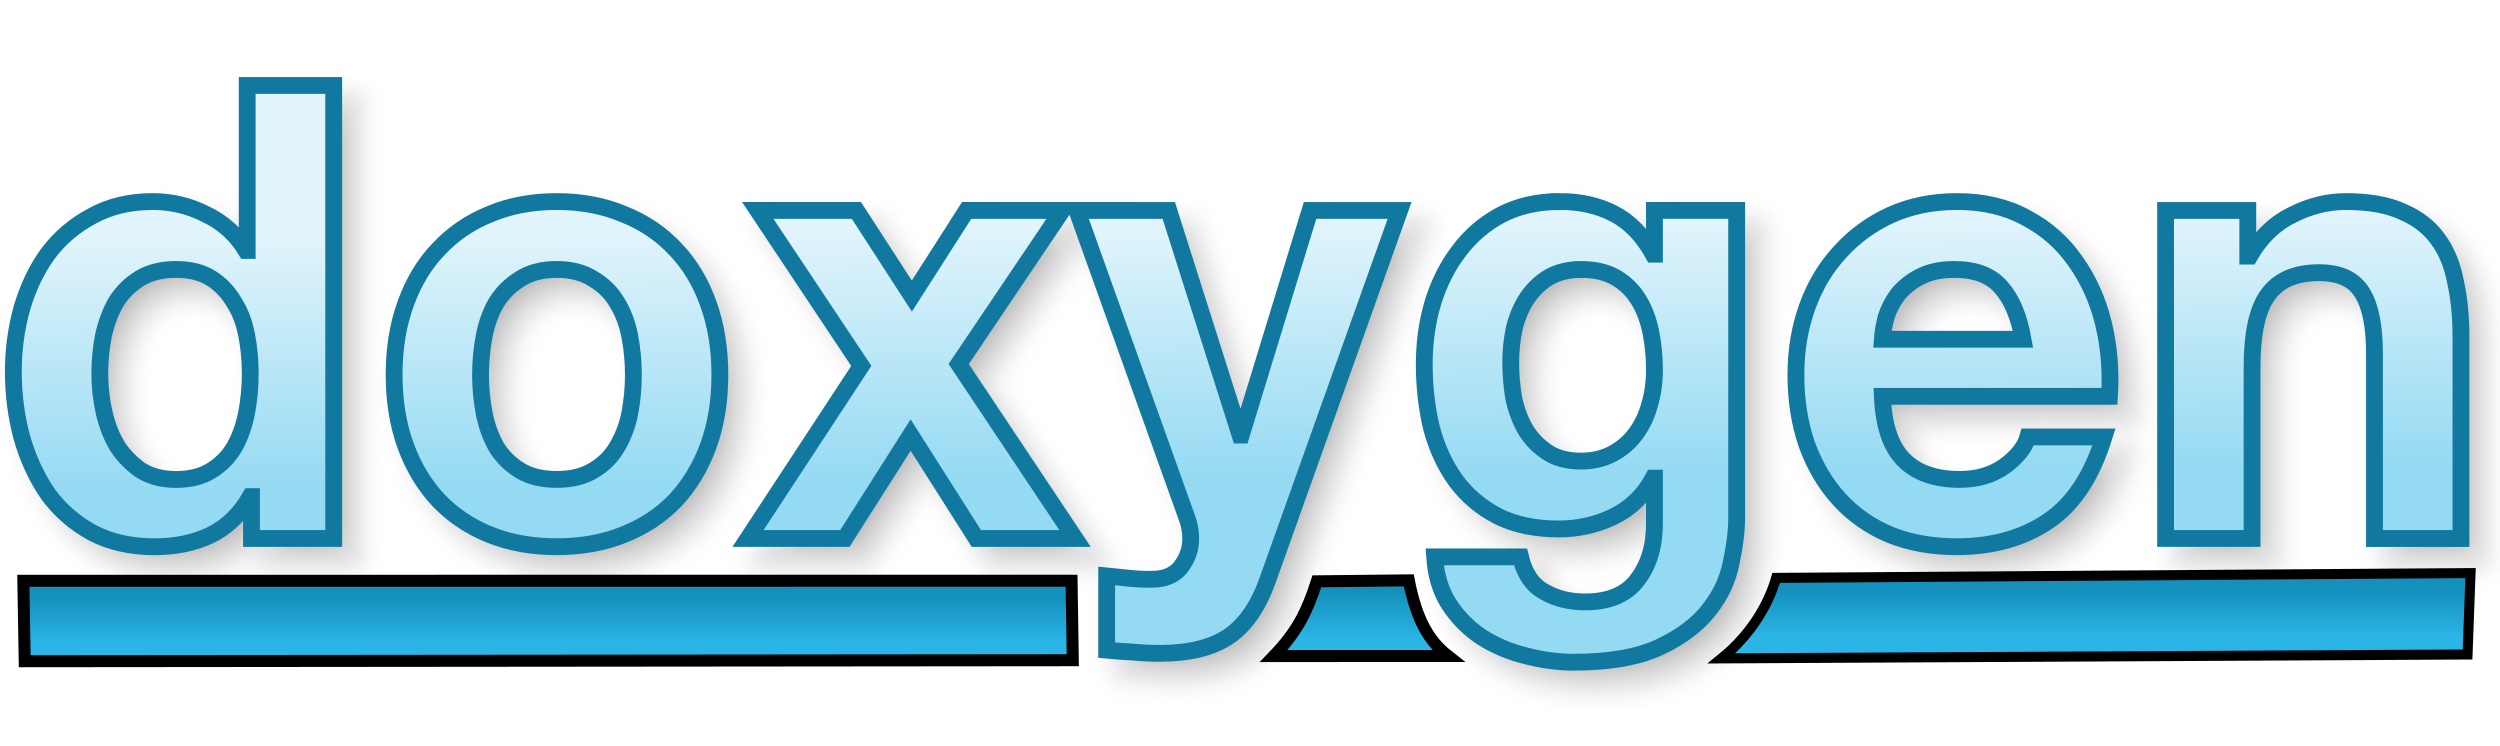
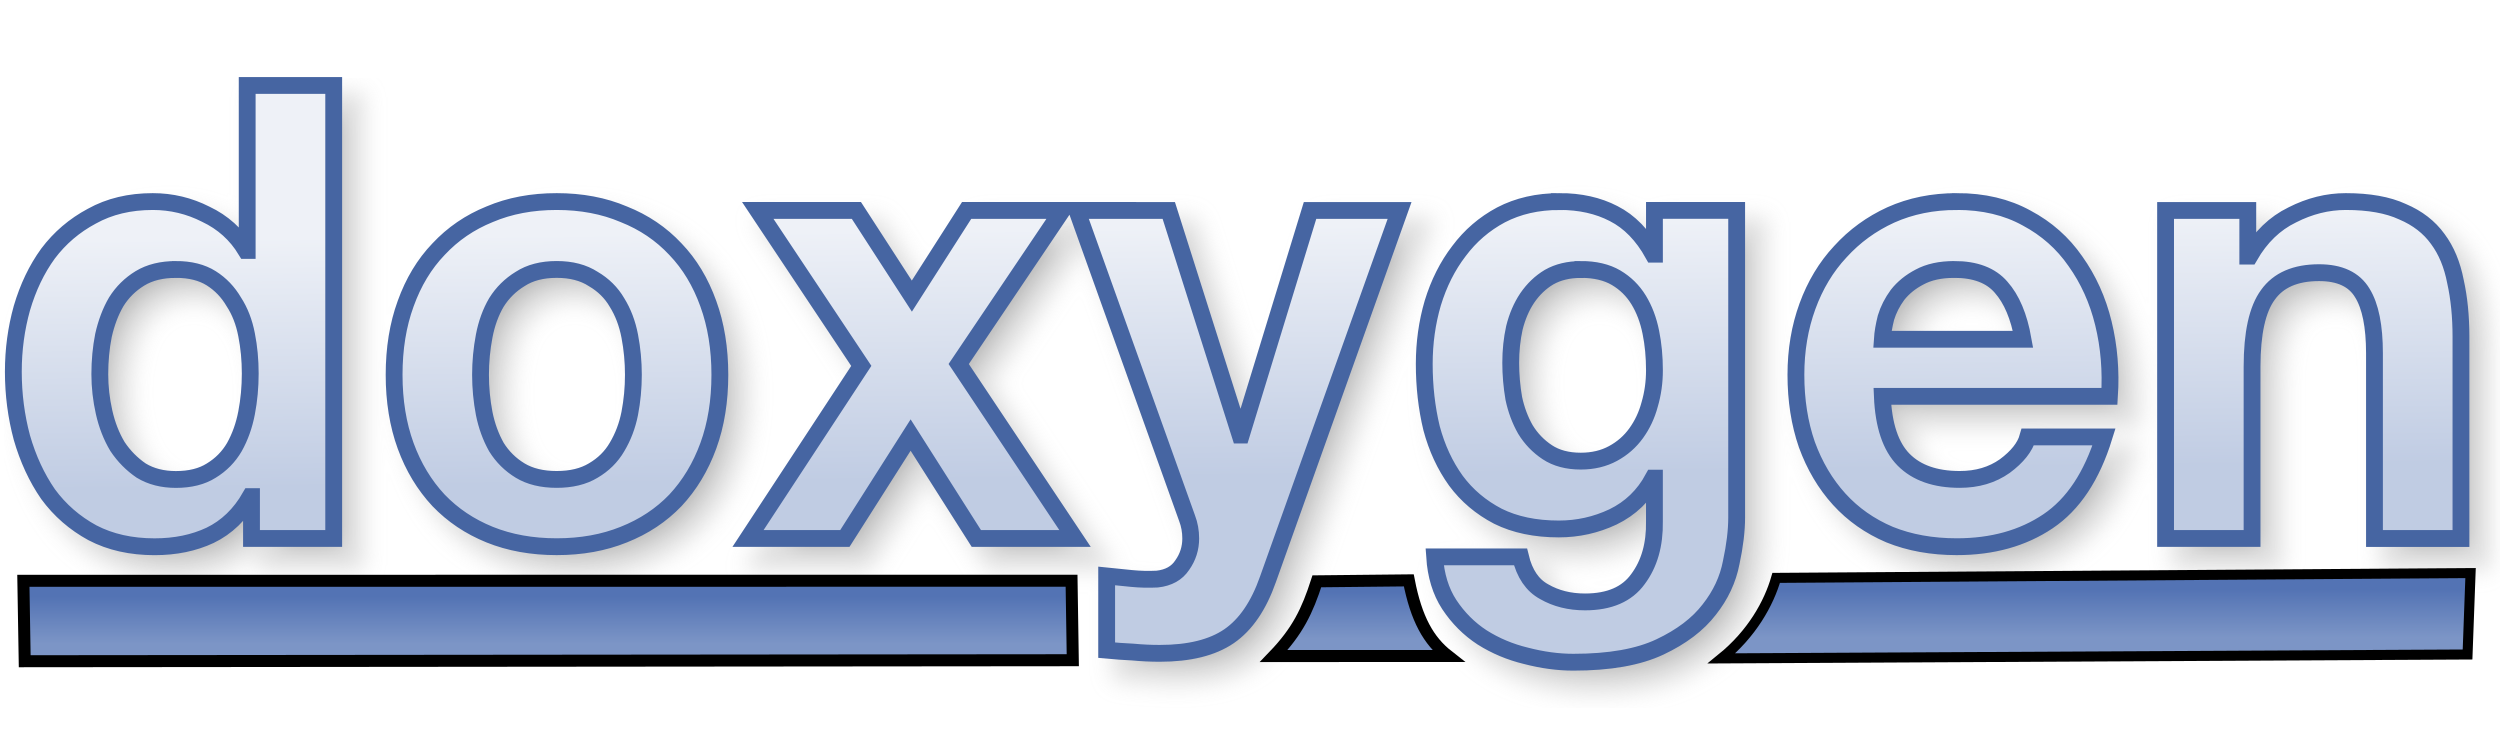
<svg xmlns="http://www.w3.org/2000/svg" xmlns:xlink="http://www.w3.org/1999/xlink" version="1.1" viewBox="0 0 104 31">
  <defs>
    <linearGradient id="a">
-       <stop stop-color="#1490BC" offset="0" />
-       <stop stop-color="#2BB5E7" offset="1" />
+       <stop stop-color="#5373B4" offset="0" />
+       <stop stop-color="#7C95C6" offset="1" />
    </linearGradient>
    <linearGradient id="d" x1="31.474" x2="31.474" y1="24.821" y2="26.773" gradientUnits="userSpaceOnUse" xlink:href="#a" />
    <linearGradient id="c" x1="31.474" x2="31.474" y1="24.821" y2="26.773" gradientTransform="matrix(.6816 0 0 1.0248 72.391 -.91809)" gradientUnits="userSpaceOnUse" xlink:href="#a" />
    <linearGradient id="b" x1="56.295" x2="56.295" y1="24.622" y2="26.574" gradientUnits="userSpaceOnUse" xlink:href="#a" />
    <linearGradient id="e" x1="49.067" x2="48.956" y1="19.719" y2="9.523" gradientTransform="matrix(.97968 0 0 1.0207 -.25579 -.25579)" gradientUnits="userSpaceOnUse">
-       <stop stop-color="#95DAF3" offset="0" />
-       <stop stop-color="#E1F4FB" offset="1" />
+       <stop stop-color="#C0CCE3" offset="0" />
+       <stop stop-color="#EEF1F7" offset="1" />
    </linearGradient>
    <filter id="f" x="-.011" y="-.045" width="1.021" height="1.091" color-interpolation-filters="sRGB">
      <feGaussianBlur stdDeviation="0.453" />
    </filter>
  </defs>
  <g>
    <path transform="translate(-2.5759 -27.848)" d="m13.609 32.203v6.863h-0.051c-0.405-0.669-0.963-1.171-1.672-1.506-0.692-0.352-1.428-0.527-2.205-0.527-0.963 0-1.807 0.203-2.533 0.607-0.726 0.387-1.334 0.906-1.824 1.557-0.473 0.651-0.835 1.409-1.088 2.272-0.236 0.845-0.355 1.724-0.355 2.639 0 0.95 0.119 1.864 0.355 2.744 0.253 0.88 0.615 1.663 1.088 2.35 0.49 0.669 1.107 1.207 1.85 1.611 0.743 0.387 1.604 0.58 2.584 0.58 0.861 0 1.631-0.158 2.307-0.475 0.692-0.334 1.25-0.872 1.672-1.611h0.051v1.742h3.42v-18.846zm12.875 4.83c-1.03 0-1.96 0.175-2.787 0.527-0.828 0.334-1.536 0.82-2.127 1.453-0.591 0.616-1.048 1.372-1.369 2.269-0.321 0.88-0.48 1.866-0.48 2.957s0.16 2.075 0.48 2.955c0.321 0.88 0.778 1.636 1.369 2.269 0.591 0.616 1.299 1.091 2.127 1.426 0.828 0.334 1.757 0.502 2.787 0.502 1.03 0 1.96-0.168 2.787-0.502 0.844-0.334 1.561-0.81 2.152-1.426 0.591-0.633 1.048-1.39 1.369-2.269 0.321-0.88 0.48-1.864 0.48-2.955s-0.16-2.077-0.48-2.957c-0.321-0.897-0.778-1.654-1.369-2.269-0.591-0.633-1.308-1.119-2.152-1.453-0.828-0.352-1.757-0.527-2.787-0.527zm41.715 0c-0.912 0-1.722 0.185-2.432 0.555-0.692 0.37-1.275 0.87-1.748 1.504-0.473 0.616-0.837 1.337-1.09 2.164-0.236 0.809-0.354 1.655-0.354 2.535 0 0.933 0.1 1.821 0.303 2.666 0.22 0.827 0.558 1.556 1.014 2.189 0.456 0.616 1.039 1.109 1.748 1.478 0.709 0.352 1.554 0.529 2.533 0.529 0.794 0 1.545-0.168 2.254-0.502 0.726-0.352 1.283-0.89 1.672-1.611h0.051v1.795c0.017 0.968-0.211 1.769-0.684 2.402-0.456 0.633-1.19 0.951-2.203 0.951-0.642 0-1.208-0.142-1.697-0.424-0.49-0.264-0.819-0.747-0.988-1.451h-3.572c0.051 0.774 0.253 1.435 0.607 1.98 0.372 0.563 0.829 1.019 1.369 1.371 0.557 0.352 1.166 0.607 1.824 0.766 0.676 0.176 1.333 0.266 1.975 0.266 1.503 0 2.703-0.212 3.598-0.635 0.895-0.422 1.58-0.941 2.053-1.557 0.473-0.598 0.777-1.249 0.912-1.953 0.152-0.704 0.227-1.329 0.227-1.875v-12.775h-3.42v1.822h-0.051c-0.439-0.792-0.988-1.355-1.647-1.69-0.642-0.334-1.393-0.502-2.254-0.502zm16.523 0c-0.996 0-1.909 0.185-2.736 0.555-0.811 0.37-1.512 0.88-2.103 1.531-0.591 0.633-1.046 1.39-1.367 2.269s-0.48 1.831-0.48 2.852c0 1.056 0.151 2.022 0.455 2.902 0.321 0.88 0.768 1.636 1.342 2.269 0.574 0.633 1.276 1.127 2.103 1.478 0.828 0.334 1.757 0.502 2.787 0.502 1.486 0 2.752-0.353 3.799-1.057 1.047-0.704 1.825-1.873 2.332-3.51h-3.168c-0.118 0.422-0.439 0.828-0.963 1.215-0.524 0.37-1.147 0.553-1.873 0.553-1.013 0-1.792-0.273-2.332-0.818-0.54-0.545-0.836-1.425-0.887-2.639h9.449c0.068-1.056-0.016-2.067-0.252-3.035-0.236-0.968-0.626-1.829-1.166-2.586-0.524-0.757-1.2-1.355-2.027-1.795-0.828-0.458-1.797-0.688-2.912-0.688zm16.189 0c-0.76 0-1.502 0.185-2.228 0.555-0.726 0.352-1.317 0.923-1.773 1.715h-0.076v-1.9h-3.42v13.646h3.598v-7.152c0-1.39 0.219-2.384 0.658-2.982 0.439-0.616 1.149-0.924 2.129-0.924 0.861 0 1.461 0.281 1.799 0.844 0.338 0.545 0.506 1.382 0.506 2.508v7.707h3.598v-8.393c0-0.845-0.076-1.611-0.229-2.297-0.135-0.704-0.38-1.292-0.734-1.768-0.355-0.493-0.844-0.873-1.469-1.137-0.608-0.282-1.395-0.422-2.357-0.422zm-66.063 0.369 4.307 6.467-4.713 7.18h4.029l2.736-4.303 2.734 4.303h4.106l-4.84-7.258 4.307-6.389h-3.977l-2.279 3.564-2.307-3.564zm13.275 0 4.584 12.803c0.101 0.264 0.152 0.545 0.152 0.844 0 0.405-0.117 0.775-0.354 1.109-0.22 0.334-0.566 0.527-1.039 0.58-0.355 0.018-0.71 0.01-1.065-0.025-0.355-0.035-0.701-0.07-1.039-0.105v3.088c0.372 0.035 0.735 0.061 1.09 0.078 0.372 0.035 0.744 0.053 1.115 0.053 1.233 0 2.194-0.238 2.887-0.713 0.692-0.475 1.233-1.266 1.621-2.375l5.473-15.336h-3.725l-2.861 9.344h-0.051l-2.965-9.344zm-37.48 2.455c0.591 0 1.082 0.123 1.471 0.369 0.388 0.246 0.699 0.572 0.936 0.977 0.253 0.387 0.432 0.845 0.533 1.373 0.101 0.51 0.152 1.048 0.152 1.611 0 0.563-0.051 1.107-0.152 1.635-0.101 0.528-0.271 1.004-0.508 1.426-0.236 0.405-0.556 0.73-0.961 0.977-0.388 0.246-0.88 0.369-1.471 0.369-0.557 0-1.038-0.123-1.443-0.369-0.388-0.264-0.718-0.597-0.988-1.002-0.253-0.422-0.438-0.898-0.557-1.426s-0.178-1.056-0.178-1.584c-1e-7 -0.563 0.051-1.099 0.152-1.609 0.118-0.528 0.295-0.996 0.531-1.4 0.253-0.405 0.583-0.73 0.988-0.977 0.405-0.246 0.903-0.369 1.494-0.369zm15.84 0c0.608 0 1.114 0.133 1.52 0.396 0.422 0.246 0.752 0.572 0.988 0.977 0.253 0.405 0.43 0.871 0.531 1.398 0.101 0.528 0.152 1.066 0.152 1.611 0 0.545-0.051 1.081-0.152 1.609-0.101 0.51-0.278 0.976-0.531 1.398-0.236 0.405-0.566 0.73-0.988 0.977-0.405 0.246-0.912 0.369-1.52 0.369-0.608 0-1.114-0.123-1.52-0.369s-0.735-0.572-0.988-0.977c-0.236-0.422-0.406-0.888-0.508-1.398-0.101-0.528-0.152-1.064-0.152-1.609 0-0.545 0.051-1.083 0.152-1.611 0.101-0.528 0.271-0.994 0.508-1.398 0.253-0.405 0.583-0.73 0.988-0.977 0.405-0.264 0.912-0.396 1.52-0.396zm42.602 0c0.591 0 1.08 0.115 1.469 0.344 0.388 0.229 0.701 0.537 0.938 0.924 0.236 0.387 0.406 0.835 0.508 1.346 0.101 0.493 0.15 1.021 0.15 1.584 0 0.493-0.066 0.968-0.201 1.426-0.118 0.44-0.305 0.836-0.559 1.188-0.253 0.352-0.574 0.633-0.963 0.844-0.388 0.211-0.835 0.318-1.342 0.318-0.557 0-1.021-0.125-1.393-0.371-0.372-0.246-0.676-0.562-0.912-0.949-0.22-0.387-0.381-0.818-0.482-1.293-0.084-0.493-0.127-0.986-0.127-1.478 0-0.51 0.051-0.994 0.152-1.451 0.118-0.475 0.297-0.89 0.533-1.242 0.253-0.37 0.557-0.66 0.912-0.871 0.372-0.211 0.81-0.316 1.316-0.316zm15.535 0c0.878 0 1.529 0.248 1.951 0.74 0.439 0.493 0.743 1.214 0.912 2.164h-5.854c0.017-0.264 0.068-0.564 0.152-0.898 0.101-0.334 0.263-0.65 0.482-0.949 0.236-0.299 0.541-0.547 0.912-0.74 0.388-0.211 0.869-0.316 1.443-0.316z" filter="url(#f)" opacity=".3" stroke="#969696" />
    <path d="m0.972 24.161 43.605-0.002 0.051 3.306-43.6 0.042z" fill="url(#d)" stroke="#000" stroke-width=".5" />
-     <path d="m10.283 3.555v6.863h-0.051c-0.405-0.669-0.963-1.171-1.672-1.506-0.692-0.352-1.428-0.527-2.205-0.527-0.963 0-1.807 0.203-2.533 0.607-0.726 0.387-1.334 0.906-1.824 1.557-0.473 0.651-0.835 1.409-1.088 2.272-0.236 0.845-0.355 1.724-0.355 2.639 0 0.95 0.119 1.864 0.355 2.744 0.253 0.88 0.615 1.663 1.088 2.35 0.49 0.669 1.107 1.207 1.85 1.611 0.743 0.387 1.604 0.58 2.584 0.58 0.861 0 1.631-0.158 2.307-0.475 0.692-0.334 1.25-0.872 1.672-1.611h0.051v1.742h3.42v-18.846zm12.875 4.83c-1.03 0-1.96 0.175-2.787 0.527-0.828 0.334-1.536 0.82-2.127 1.453-0.591 0.616-1.048 1.372-1.369 2.269-0.321 0.88-0.48 1.866-0.48 2.957s0.16 2.075 0.48 2.955c0.321 0.88 0.778 1.636 1.369 2.269 0.591 0.616 1.299 1.091 2.127 1.426 0.828 0.334 1.757 0.502 2.787 0.502 1.03 0 1.96-0.168 2.787-0.502 0.844-0.334 1.561-0.81 2.152-1.426 0.591-0.633 1.048-1.39 1.369-2.269 0.321-0.88 0.48-1.864 0.48-2.955s-0.16-2.077-0.48-2.957c-0.321-0.897-0.778-1.654-1.369-2.269-0.591-0.633-1.308-1.119-2.152-1.453-0.828-0.352-1.757-0.527-2.787-0.527zm41.715 0c-0.912 0-1.722 0.185-2.432 0.555-0.692 0.37-1.275 0.87-1.748 1.504-0.473 0.616-0.837 1.337-1.09 2.164-0.236 0.809-0.354 1.655-0.354 2.535 0 0.933 0.1 1.821 0.303 2.666 0.22 0.827 0.558 1.556 1.014 2.189 0.456 0.616 1.039 1.109 1.748 1.478 0.709 0.352 1.554 0.529 2.533 0.529 0.794 0 1.545-0.168 2.254-0.502 0.726-0.352 1.283-0.89 1.672-1.611h0.051v1.795c0.017 0.968-0.211 1.769-0.684 2.402-0.456 0.633-1.19 0.951-2.203 0.951-0.642 0-1.208-0.142-1.697-0.424-0.49-0.264-0.819-0.747-0.988-1.451h-3.572c0.051 0.774 0.253 1.435 0.607 1.98 0.372 0.563 0.829 1.019 1.369 1.371 0.557 0.352 1.166 0.607 1.824 0.766 0.676 0.176 1.333 0.266 1.975 0.266 1.503 0 2.703-0.212 3.598-0.635 0.895-0.422 1.58-0.941 2.053-1.557 0.473-0.598 0.777-1.249 0.912-1.953 0.152-0.704 0.227-1.329 0.227-1.875v-12.775h-3.42v1.822h-0.051c-0.439-0.792-0.988-1.355-1.647-1.69-0.642-0.334-1.393-0.502-2.254-0.502zm16.523 0c-0.996 0-1.909 0.185-2.736 0.555-0.811 0.37-1.512 0.88-2.103 1.531-0.591 0.633-1.046 1.39-1.367 2.269s-0.48 1.831-0.48 2.852c0 1.056 0.151 2.022 0.455 2.902 0.321 0.88 0.768 1.636 1.342 2.269 0.574 0.633 1.276 1.127 2.103 1.478 0.828 0.334 1.757 0.502 2.787 0.502 1.486 0 2.752-0.353 3.799-1.057 1.047-0.704 1.825-1.873 2.332-3.51h-3.168c-0.118 0.422-0.439 0.828-0.963 1.215-0.524 0.37-1.147 0.553-1.873 0.553-1.013 0-1.792-0.273-2.332-0.818-0.54-0.545-0.836-1.425-0.887-2.639h9.449c0.068-1.056-0.016-2.067-0.252-3.035-0.236-0.968-0.626-1.829-1.166-2.586-0.524-0.757-1.2-1.355-2.027-1.795-0.828-0.458-1.797-0.688-2.912-0.688zm16.189 0c-0.76 0-1.502 0.185-2.228 0.555-0.726 0.352-1.317 0.923-1.773 1.715h-0.076v-1.9h-3.42v13.646h3.598v-7.152c0-1.39 0.219-2.384 0.658-2.982 0.439-0.616 1.149-0.924 2.129-0.924 0.861 0 1.461 0.281 1.799 0.844 0.338 0.545 0.506 1.382 0.506 2.508v7.707h3.598v-8.393c0-0.845-0.076-1.611-0.229-2.297-0.135-0.704-0.38-1.292-0.734-1.768-0.355-0.493-0.844-0.873-1.469-1.137-0.608-0.282-1.395-0.422-2.357-0.422zm-66.062 0.369 4.307 6.467-4.713 7.18h4.029l2.736-4.303 2.734 4.303h4.106l-4.84-7.258 4.307-6.389h-3.977l-2.279 3.564-2.307-3.564zm13.275 0 4.584 12.803c0.101 0.264 0.152 0.545 0.152 0.844 0 0.405-0.117 0.775-0.354 1.109-0.22 0.334-0.566 0.527-1.039 0.58-0.355 0.018-0.71 0.01-1.065-0.025-0.355-0.035-0.701-0.07-1.039-0.105v3.088c0.372 0.035 0.735 0.061 1.09 0.078 0.372 0.035 0.744 0.053 1.115 0.053 1.233 0 2.194-0.238 2.887-0.713 0.692-0.475 1.233-1.266 1.621-2.375l5.473-15.336h-3.725l-2.861 9.344h-0.051l-2.965-9.344zm-37.48 2.455c0.591 0 1.082 0.123 1.471 0.369s0.699 0.572 0.936 0.977c0.253 0.387 0.432 0.845 0.533 1.373 0.101 0.51 0.152 1.048 0.152 1.611 0 0.563-0.051 1.107-0.152 1.635-0.101 0.528-0.271 1.004-0.508 1.426-0.236 0.405-0.556 0.73-0.961 0.977-0.388 0.246-0.88 0.369-1.471 0.369-0.557 0-1.038-0.123-1.443-0.369-0.388-0.264-0.718-0.597-0.988-1.002-0.253-0.422-0.438-0.898-0.557-1.426s-0.178-1.056-0.178-1.584c-1e-7 -0.563 0.051-1.099 0.152-1.609 0.118-0.528 0.295-0.996 0.531-1.4 0.253-0.405 0.583-0.73 0.988-0.977 0.405-0.246 0.903-0.369 1.494-0.369zm15.84 0c0.608 0 1.114 0.133 1.52 0.396 0.422 0.246 0.752 0.572 0.988 0.977 0.253 0.405 0.43 0.871 0.531 1.398 0.101 0.528 0.152 1.066 0.152 1.611 0 0.545-0.051 1.081-0.152 1.609-0.101 0.51-0.278 0.976-0.531 1.398-0.236 0.405-0.566 0.73-0.988 0.977-0.405 0.246-0.912 0.369-1.52 0.369-0.608 0-1.114-0.123-1.52-0.369s-0.735-0.572-0.988-0.977c-0.236-0.422-0.406-0.888-0.508-1.398-0.101-0.528-0.152-1.064-0.152-1.609 0-0.545 0.051-1.083 0.152-1.611 0.101-0.528 0.271-0.994 0.508-1.398 0.253-0.405 0.583-0.73 0.988-0.977 0.405-0.264 0.912-0.396 1.52-0.396zm42.602 0c0.591 0 1.08 0.115 1.469 0.344 0.388 0.229 0.701 0.537 0.938 0.924 0.236 0.387 0.406 0.835 0.508 1.346 0.101 0.493 0.15 1.021 0.15 1.584 0 0.493-0.066 0.968-0.201 1.426-0.118 0.44-0.305 0.836-0.559 1.188-0.253 0.352-0.574 0.633-0.963 0.844-0.388 0.211-0.835 0.318-1.342 0.318-0.557 0-1.021-0.125-1.393-0.371-0.372-0.246-0.676-0.562-0.912-0.949-0.22-0.387-0.381-0.818-0.482-1.293-0.084-0.493-0.127-0.986-0.127-1.478 0-0.51 0.051-0.994 0.152-1.451 0.118-0.475 0.297-0.89 0.533-1.242 0.253-0.37 0.557-0.66 0.912-0.871 0.372-0.211 0.81-0.316 1.316-0.316zm15.535 0c0.878 0 1.529 0.248 1.951 0.74 0.439 0.493 0.743 1.214 0.912 2.164h-5.854c0.017-0.264 0.068-0.564 0.152-0.898 0.101-0.334 0.263-0.65 0.482-0.949 0.236-0.299 0.541-0.547 0.912-0.74 0.388-0.211 0.869-0.316 1.443-0.316z" fill="url(#e)" stroke="#11799F" stroke-width=".7" />
+     <path d="m10.283 3.555v6.863h-0.051c-0.405-0.669-0.963-1.171-1.672-1.506-0.692-0.352-1.428-0.527-2.205-0.527-0.963 0-1.807 0.203-2.533 0.607-0.726 0.387-1.334 0.906-1.824 1.557-0.473 0.651-0.835 1.409-1.088 2.272-0.236 0.845-0.355 1.724-0.355 2.639 0 0.95 0.119 1.864 0.355 2.744 0.253 0.88 0.615 1.663 1.088 2.35 0.49 0.669 1.107 1.207 1.85 1.611 0.743 0.387 1.604 0.58 2.584 0.58 0.861 0 1.631-0.158 2.307-0.475 0.692-0.334 1.25-0.872 1.672-1.611h0.051v1.742h3.42v-18.846zm12.875 4.83c-1.03 0-1.96 0.175-2.787 0.527-0.828 0.334-1.536 0.82-2.127 1.453-0.591 0.616-1.048 1.372-1.369 2.269-0.321 0.88-0.48 1.866-0.48 2.957s0.16 2.075 0.48 2.955c0.321 0.88 0.778 1.636 1.369 2.269 0.591 0.616 1.299 1.091 2.127 1.426 0.828 0.334 1.757 0.502 2.787 0.502 1.03 0 1.96-0.168 2.787-0.502 0.844-0.334 1.561-0.81 2.152-1.426 0.591-0.633 1.048-1.39 1.369-2.269 0.321-0.88 0.48-1.864 0.48-2.955s-0.16-2.077-0.48-2.957c-0.321-0.897-0.778-1.654-1.369-2.269-0.591-0.633-1.308-1.119-2.152-1.453-0.828-0.352-1.757-0.527-2.787-0.527zm41.715 0c-0.912 0-1.722 0.185-2.432 0.555-0.692 0.37-1.275 0.87-1.748 1.504-0.473 0.616-0.837 1.337-1.09 2.164-0.236 0.809-0.354 1.655-0.354 2.535 0 0.933 0.1 1.821 0.303 2.666 0.22 0.827 0.558 1.556 1.014 2.189 0.456 0.616 1.039 1.109 1.748 1.478 0.709 0.352 1.554 0.529 2.533 0.529 0.794 0 1.545-0.168 2.254-0.502 0.726-0.352 1.283-0.89 1.672-1.611h0.051v1.795c0.017 0.968-0.211 1.769-0.684 2.402-0.456 0.633-1.19 0.951-2.203 0.951-0.642 0-1.208-0.142-1.697-0.424-0.49-0.264-0.819-0.747-0.988-1.451h-3.572c0.051 0.774 0.253 1.435 0.607 1.98 0.372 0.563 0.829 1.019 1.369 1.371 0.557 0.352 1.166 0.607 1.824 0.766 0.676 0.176 1.333 0.266 1.975 0.266 1.503 0 2.703-0.212 3.598-0.635 0.895-0.422 1.58-0.941 2.053-1.557 0.473-0.598 0.777-1.249 0.912-1.953 0.152-0.704 0.227-1.329 0.227-1.875v-12.775h-3.42v1.822h-0.051c-0.439-0.792-0.988-1.355-1.647-1.69-0.642-0.334-1.393-0.502-2.254-0.502zm16.523 0c-0.996 0-1.909 0.185-2.736 0.555-0.811 0.37-1.512 0.88-2.103 1.531-0.591 0.633-1.046 1.39-1.367 2.269s-0.48 1.831-0.48 2.852c0 1.056 0.151 2.022 0.455 2.902 0.321 0.88 0.768 1.636 1.342 2.269 0.574 0.633 1.276 1.127 2.103 1.478 0.828 0.334 1.757 0.502 2.787 0.502 1.486 0 2.752-0.353 3.799-1.057 1.047-0.704 1.825-1.873 2.332-3.51h-3.168c-0.118 0.422-0.439 0.828-0.963 1.215-0.524 0.37-1.147 0.553-1.873 0.553-1.013 0-1.792-0.273-2.332-0.818-0.54-0.545-0.836-1.425-0.887-2.639h9.449c0.068-1.056-0.016-2.067-0.252-3.035-0.236-0.968-0.626-1.829-1.166-2.586-0.524-0.757-1.2-1.355-2.027-1.795-0.828-0.458-1.797-0.688-2.912-0.688zm16.189 0c-0.76 0-1.502 0.185-2.228 0.555-0.726 0.352-1.317 0.923-1.773 1.715h-0.076v-1.9h-3.42v13.646h3.598v-7.152c0-1.39 0.219-2.384 0.658-2.982 0.439-0.616 1.149-0.924 2.129-0.924 0.861 0 1.461 0.281 1.799 0.844 0.338 0.545 0.506 1.382 0.506 2.508v7.707h3.598v-8.393c0-0.845-0.076-1.611-0.229-2.297-0.135-0.704-0.38-1.292-0.734-1.768-0.355-0.493-0.844-0.873-1.469-1.137-0.608-0.282-1.395-0.422-2.357-0.422zm-66.062 0.369 4.307 6.467-4.713 7.18h4.029l2.736-4.303 2.734 4.303h4.106l-4.84-7.258 4.307-6.389h-3.977l-2.279 3.564-2.307-3.564zm13.275 0 4.584 12.803c0.101 0.264 0.152 0.545 0.152 0.844 0 0.405-0.117 0.775-0.354 1.109-0.22 0.334-0.566 0.527-1.039 0.58-0.355 0.018-0.71 0.01-1.065-0.025-0.355-0.035-0.701-0.07-1.039-0.105v3.088c0.372 0.035 0.735 0.061 1.09 0.078 0.372 0.035 0.744 0.053 1.115 0.053 1.233 0 2.194-0.238 2.887-0.713 0.692-0.475 1.233-1.266 1.621-2.375l5.473-15.336h-3.725l-2.861 9.344h-0.051l-2.965-9.344zm-37.48 2.455c0.591 0 1.082 0.123 1.471 0.369s0.699 0.572 0.936 0.977c0.253 0.387 0.432 0.845 0.533 1.373 0.101 0.51 0.152 1.048 0.152 1.611 0 0.563-0.051 1.107-0.152 1.635-0.101 0.528-0.271 1.004-0.508 1.426-0.236 0.405-0.556 0.73-0.961 0.977-0.388 0.246-0.88 0.369-1.471 0.369-0.557 0-1.038-0.123-1.443-0.369-0.388-0.264-0.718-0.597-0.988-1.002-0.253-0.422-0.438-0.898-0.557-1.426s-0.178-1.056-0.178-1.584c-1e-7 -0.563 0.051-1.099 0.152-1.609 0.118-0.528 0.295-0.996 0.531-1.4 0.253-0.405 0.583-0.73 0.988-0.977 0.405-0.246 0.903-0.369 1.494-0.369zm15.84 0c0.608 0 1.114 0.133 1.52 0.396 0.422 0.246 0.752 0.572 0.988 0.977 0.253 0.405 0.43 0.871 0.531 1.398 0.101 0.528 0.152 1.066 0.152 1.611 0 0.545-0.051 1.081-0.152 1.609-0.101 0.51-0.278 0.976-0.531 1.398-0.236 0.405-0.566 0.73-0.988 0.977-0.405 0.246-0.912 0.369-1.52 0.369-0.608 0-1.114-0.123-1.52-0.369s-0.735-0.572-0.988-0.977c-0.236-0.422-0.406-0.888-0.508-1.398-0.101-0.528-0.152-1.064-0.152-1.609 0-0.545 0.051-1.083 0.152-1.611 0.101-0.528 0.271-0.994 0.508-1.398 0.253-0.405 0.583-0.73 0.988-0.977 0.405-0.264 0.912-0.396 1.52-0.396zm42.602 0c0.591 0 1.08 0.115 1.469 0.344 0.388 0.229 0.701 0.537 0.938 0.924 0.236 0.387 0.406 0.835 0.508 1.346 0.101 0.493 0.15 1.021 0.15 1.584 0 0.493-0.066 0.968-0.201 1.426-0.118 0.44-0.305 0.836-0.559 1.188-0.253 0.352-0.574 0.633-0.963 0.844-0.388 0.211-0.835 0.318-1.342 0.318-0.557 0-1.021-0.125-1.393-0.371-0.372-0.246-0.676-0.562-0.912-0.949-0.22-0.387-0.381-0.818-0.482-1.293-0.084-0.493-0.127-0.986-0.127-1.478 0-0.51 0.051-0.994 0.152-1.451 0.118-0.475 0.297-0.89 0.533-1.242 0.253-0.37 0.557-0.66 0.912-0.871 0.372-0.211 0.81-0.316 1.316-0.316zm15.535 0c0.878 0 1.529 0.248 1.951 0.74 0.439 0.493 0.743 1.214 0.912 2.164h-5.854c0.017-0.264 0.068-0.564 0.152-0.898 0.101-0.334 0.263-0.65 0.482-0.949 0.236-0.299 0.541-0.547 0.912-0.74 0.388-0.211 0.869-0.316 1.443-0.316z" fill="url(#e)" stroke="#4665A2" stroke-width=".7" />
    <path d="m52.988 27.291c0.996-1.036 1.394-1.873 1.793-3.108l3.825-0.04c0.311 1.61 0.824 2.514 1.633 3.147z" fill="url(#b)" stroke="#000" stroke-width=".5" />
    <path d="m73.89 24.04 28.885-0.201-0.125 3.388-31.033 0.162c1.262-1.023 1.966-2.286 2.272-3.349z" fill="url(#c)" stroke="#000" stroke-width=".418" />
  </g>
</svg>
